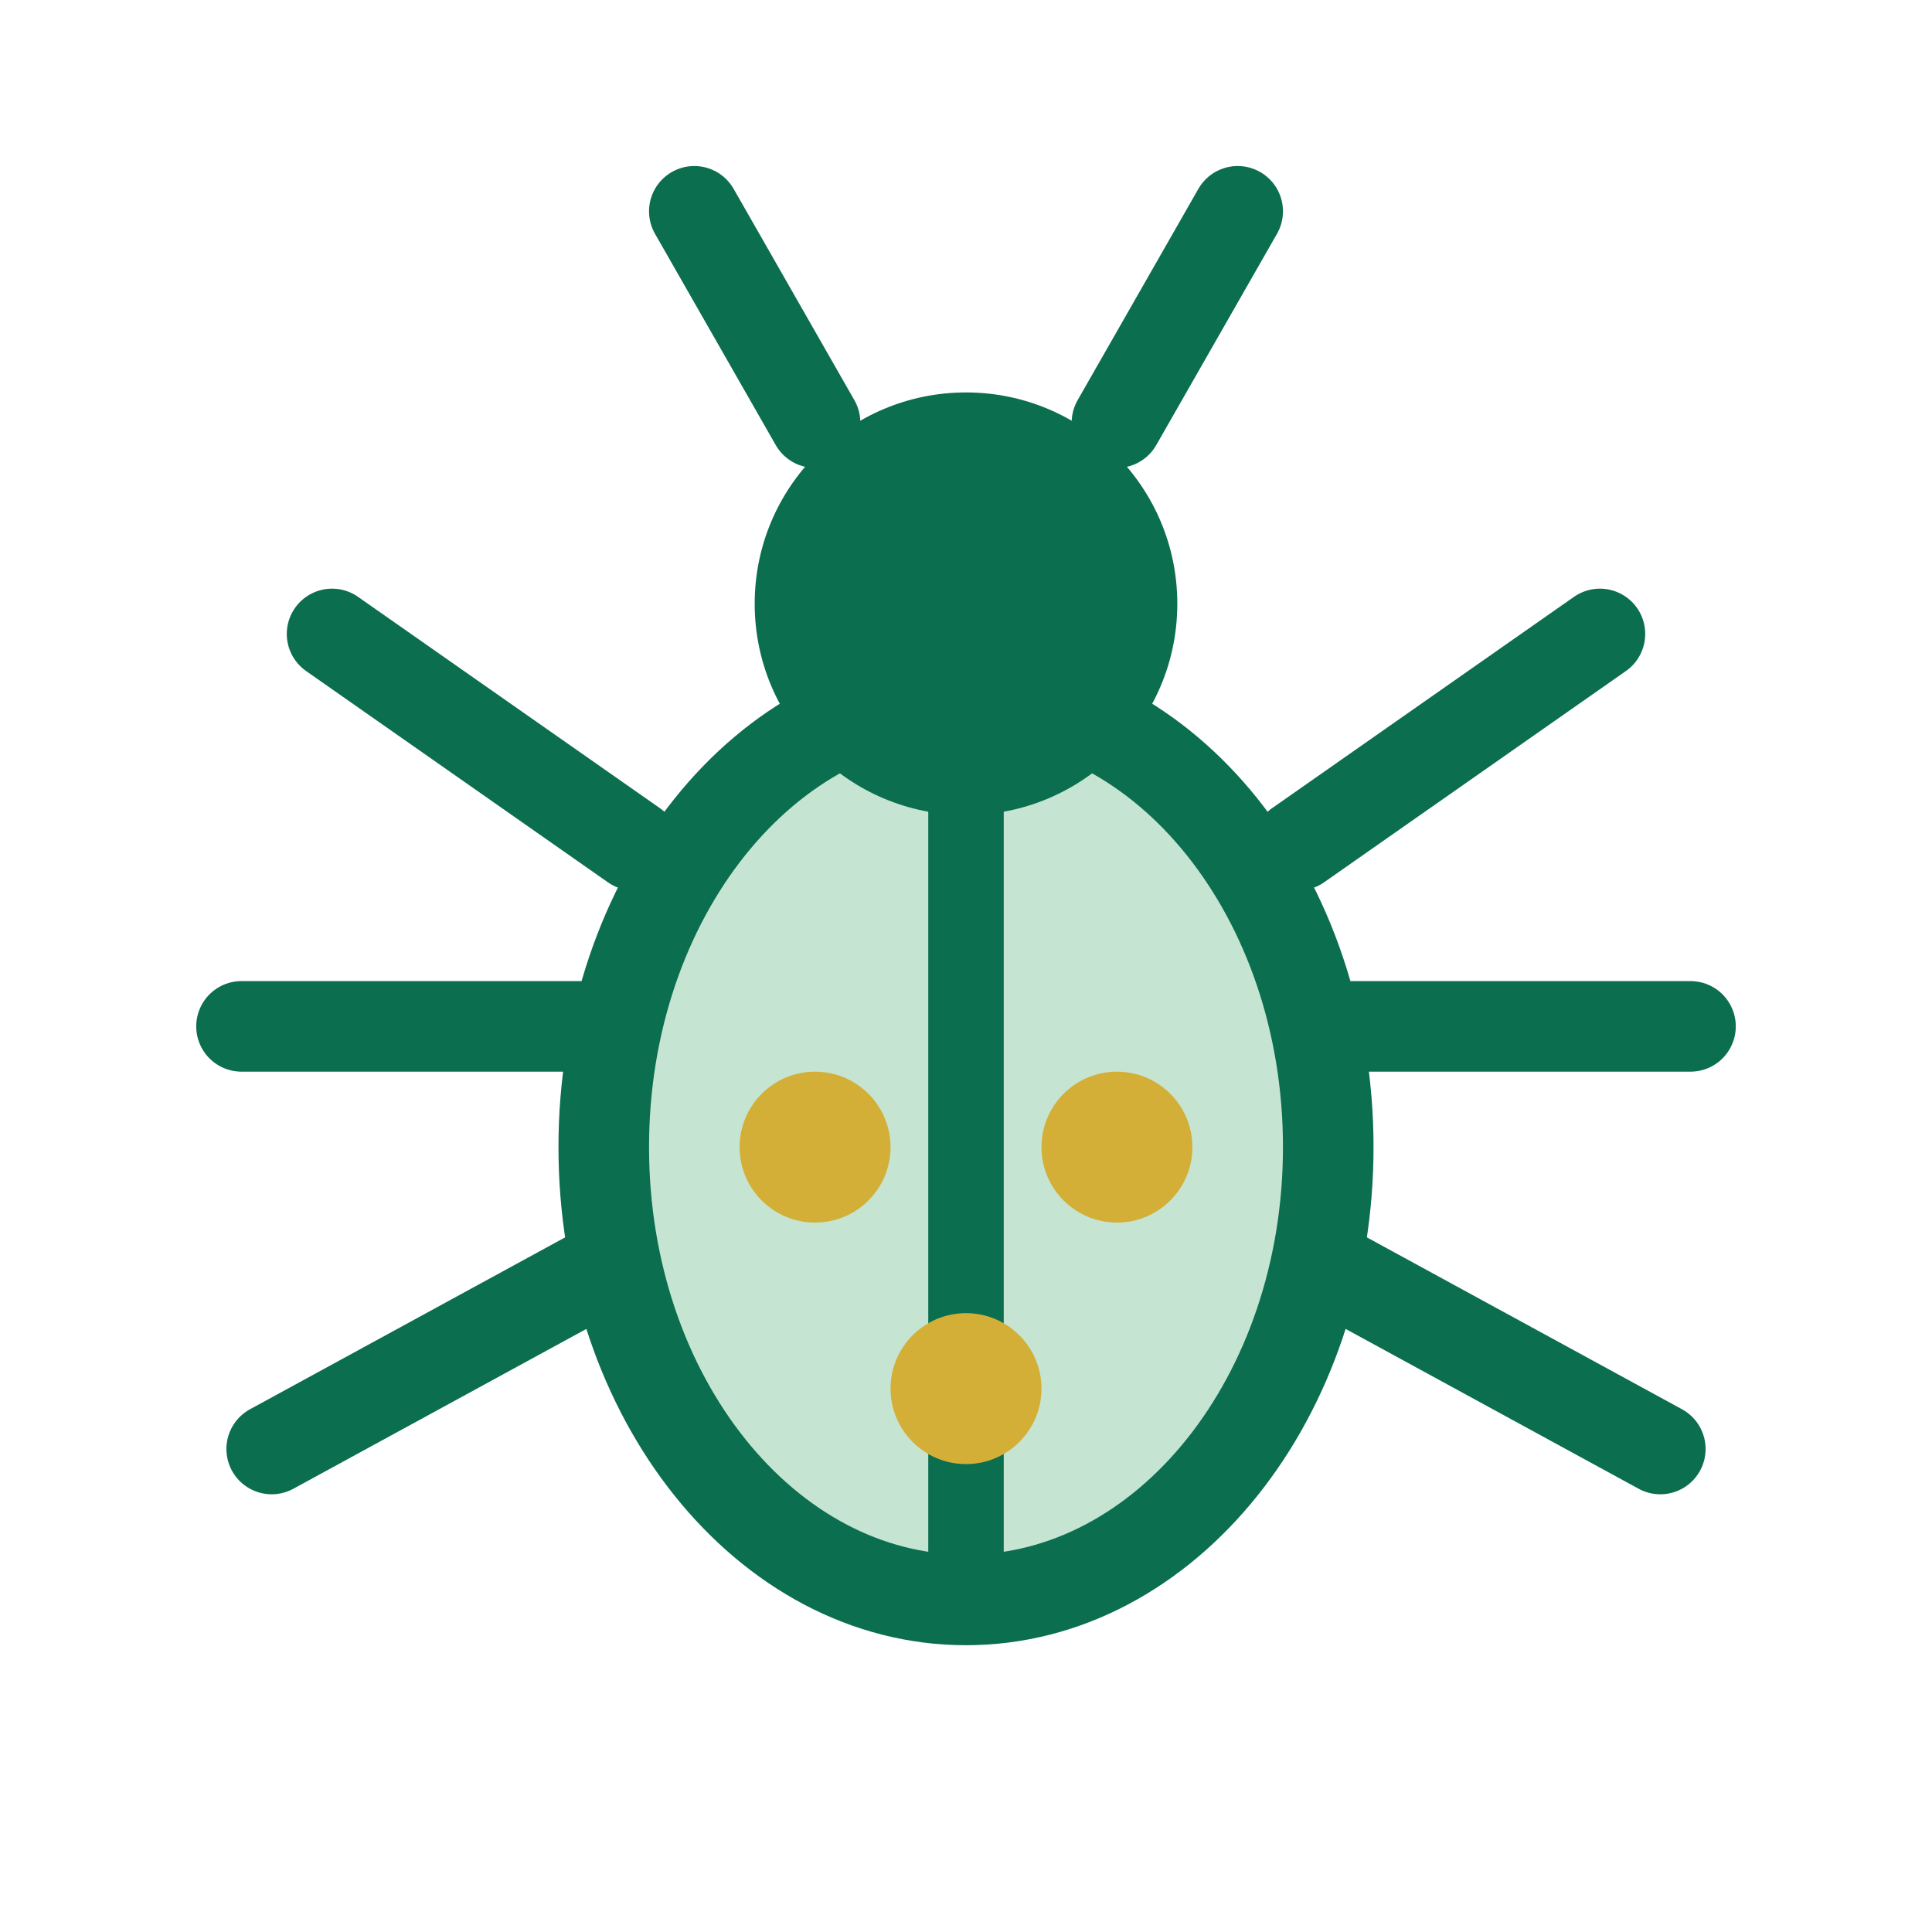
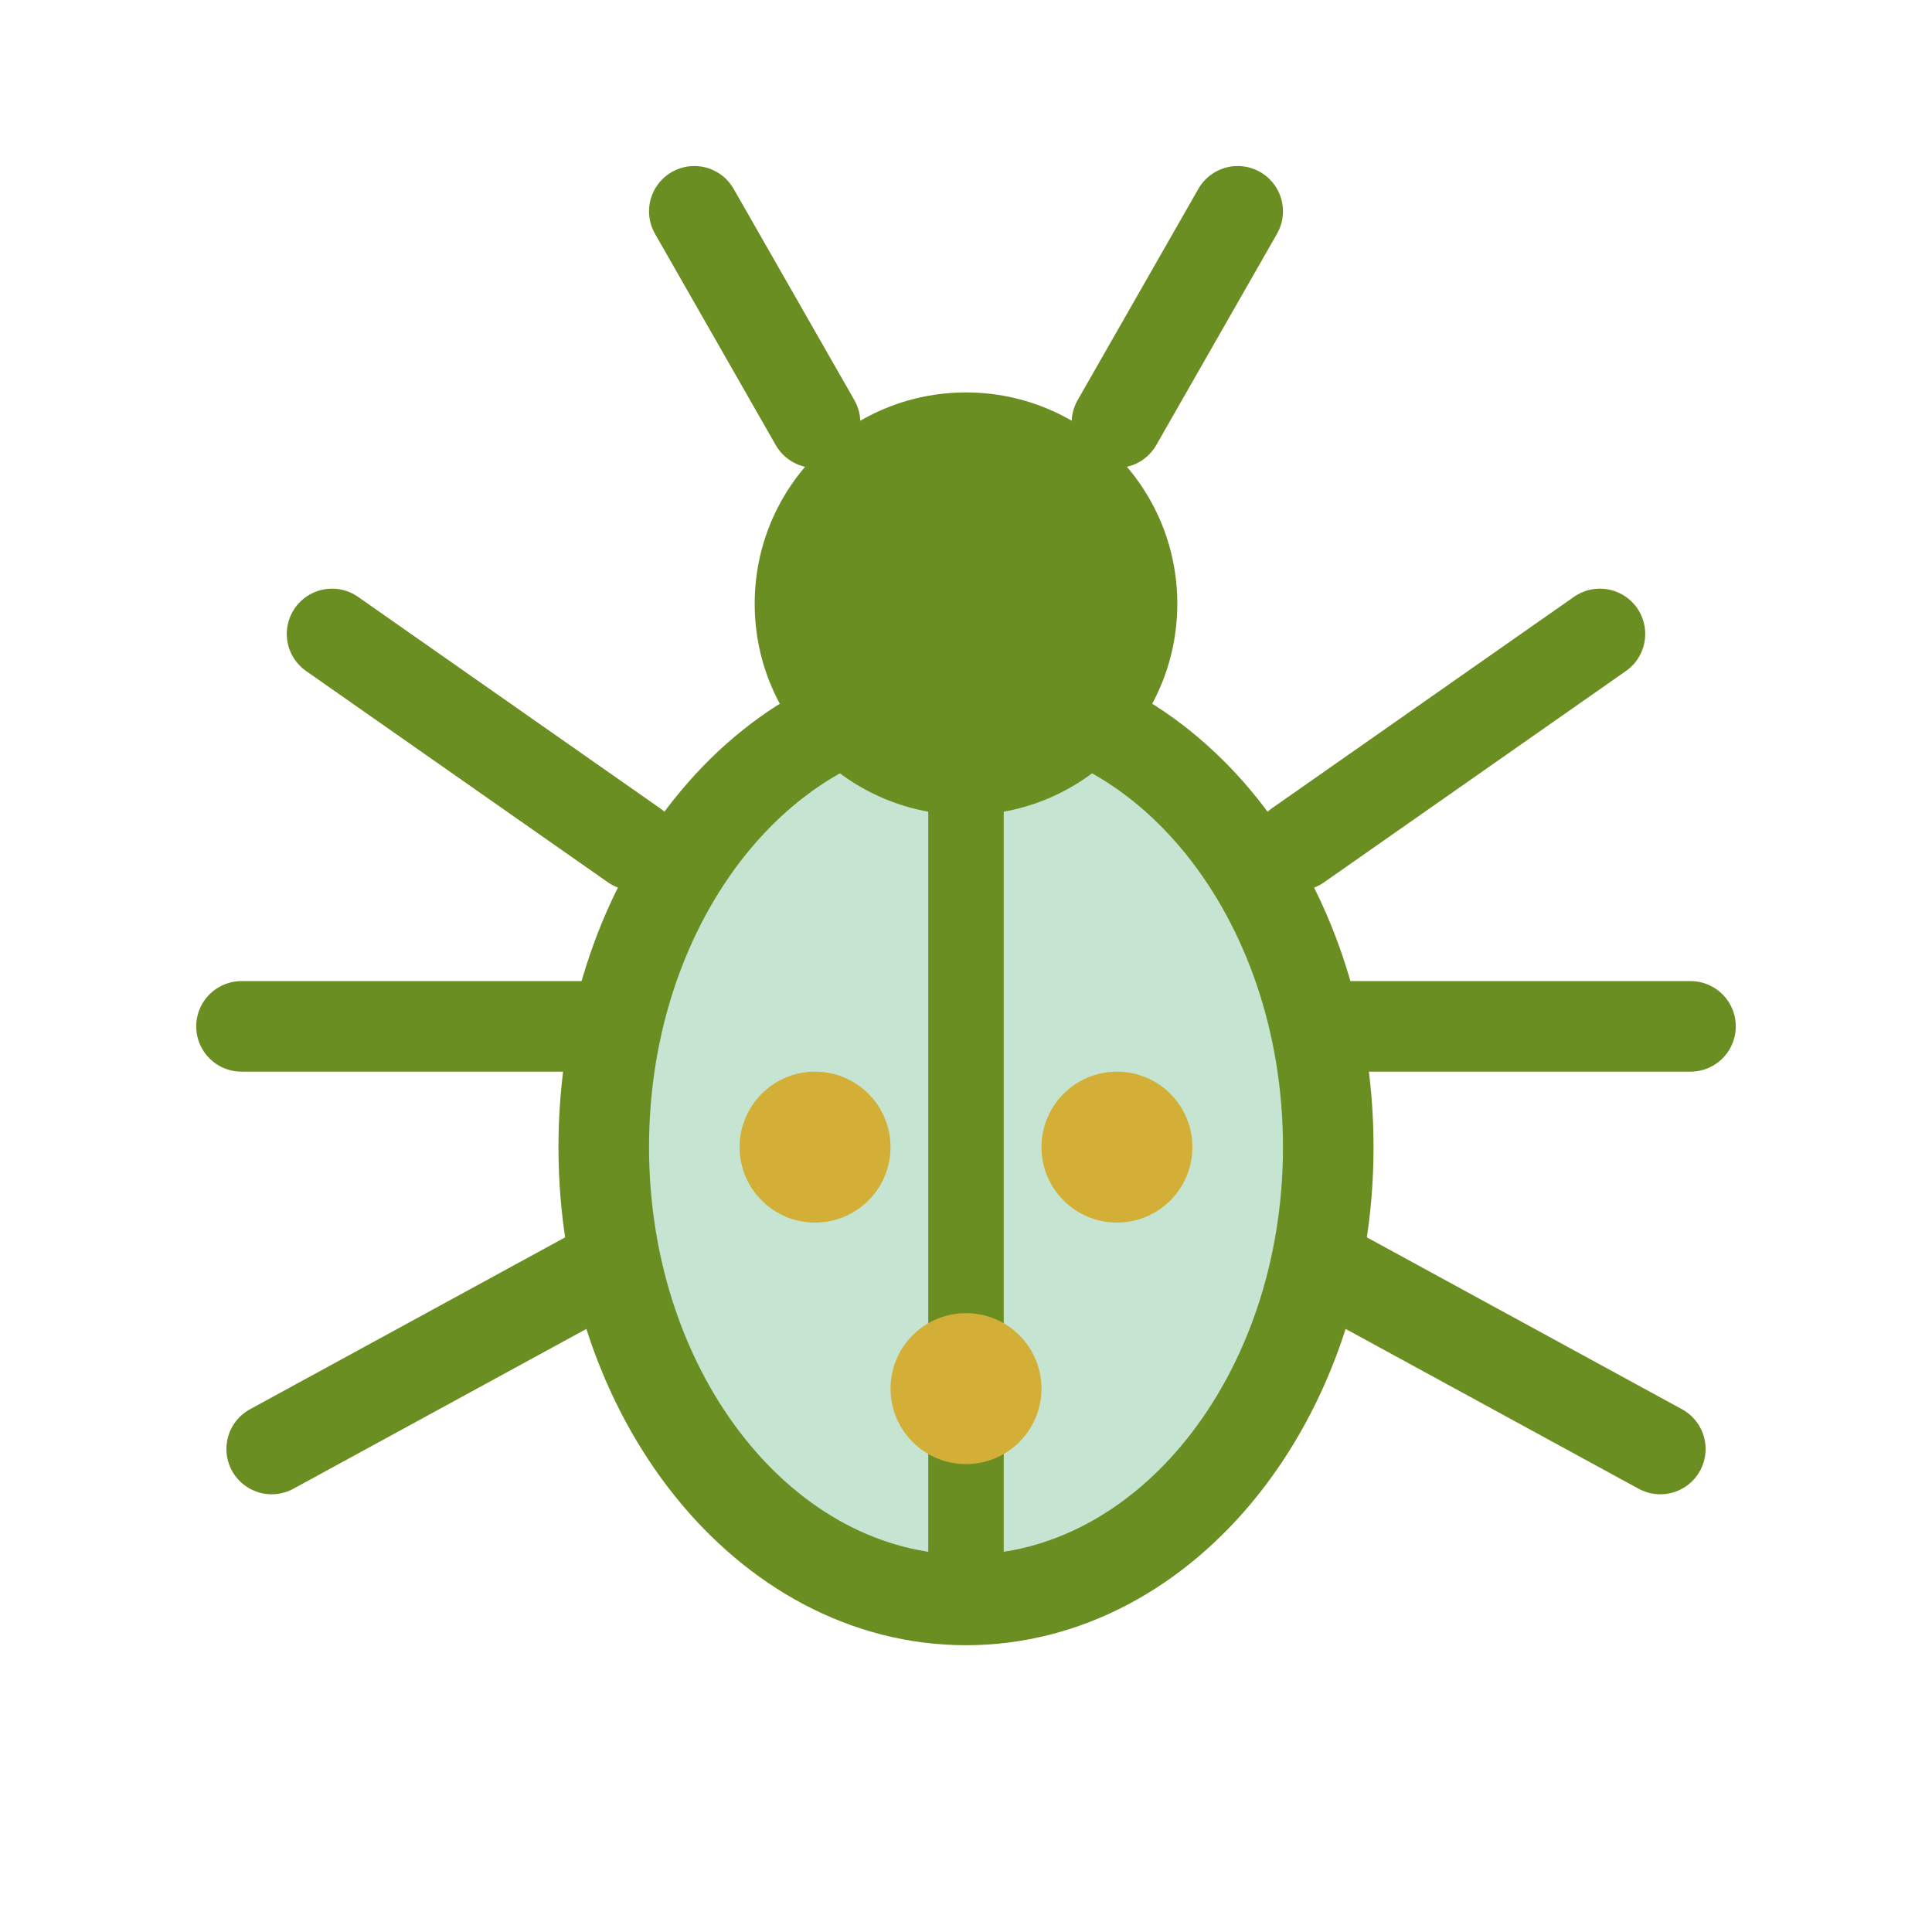
<svg xmlns="http://www.w3.org/2000/svg" viewBox="0 0 64 64" width="64" height="64" fill="none">
-   <ellipse cx="32" cy="38" rx="12" ry="15" fill="#C5E5D2" stroke="#0B6E4F" stroke-width="3" />
-   <circle cx="32" cy="20" r="7" fill="#0B6E4F" />
-   <path d="M32 26v26" stroke="#0B6E4F" stroke-width="2.5" />
-   <path d="M20 34H8M20 42l-11 6M21 28 11 21M44 34h12M44 42l11 6M43 28l10-7M27 14l-4-7M37 14l4-7" stroke="#0B6E4F" stroke-width="3" stroke-linecap="round" />
+   <ellipse cx="32" cy="38" rx="12" ry="15" fill="#C5E5D2" stroke="#6a8e22" stroke-width="3" />
+   <circle cx="32" cy="20" r="7" fill="#6a8e22" />
+   <path d="M32 26v26" stroke="#6a8e22" stroke-width="2.5" />
+   <path d="M20 34H8M20 42l-11 6M21 28 11 21M44 34h12M44 42l11 6M43 28l10-7M27 14l-4-7M37 14l4-7" stroke="#6a8e22" stroke-width="3" stroke-linecap="round" />
  <circle cx="27" cy="38" r="2.5" fill="#D4AF37" />
  <circle cx="37" cy="38" r="2.5" fill="#D4AF37" />
  <circle cx="32" cy="46" r="2.5" fill="#D4AF37" />
</svg>
